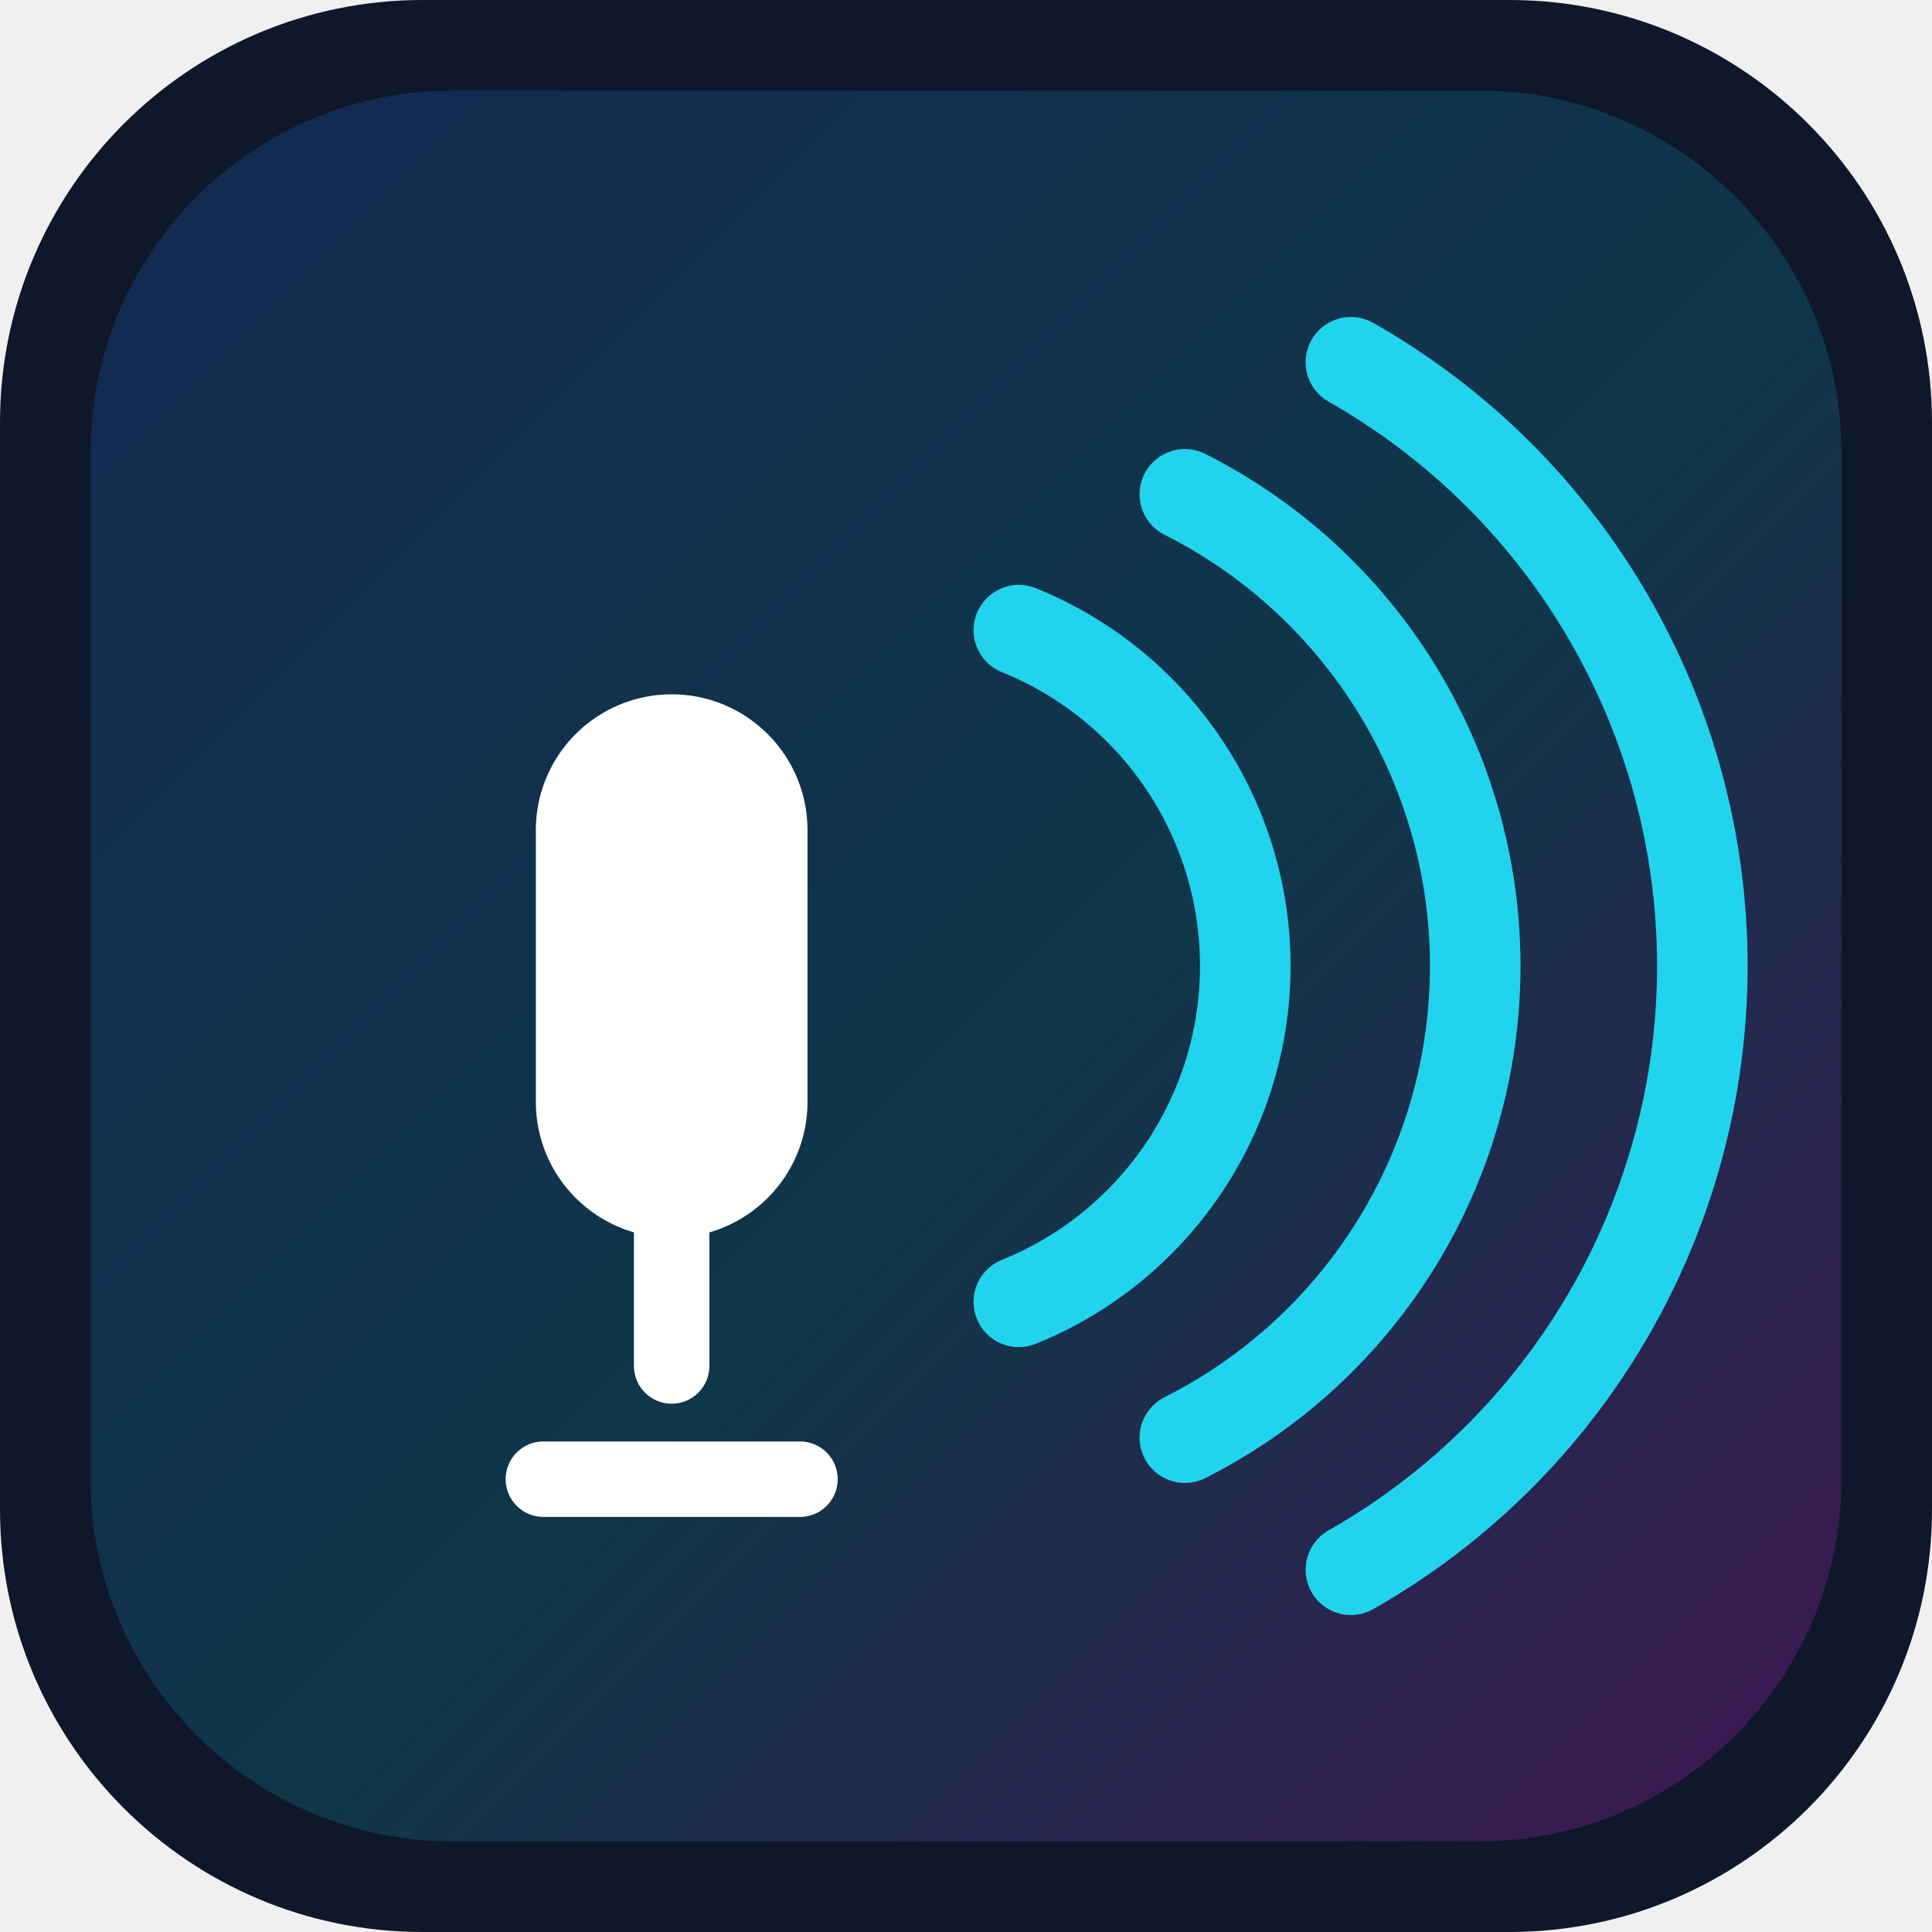
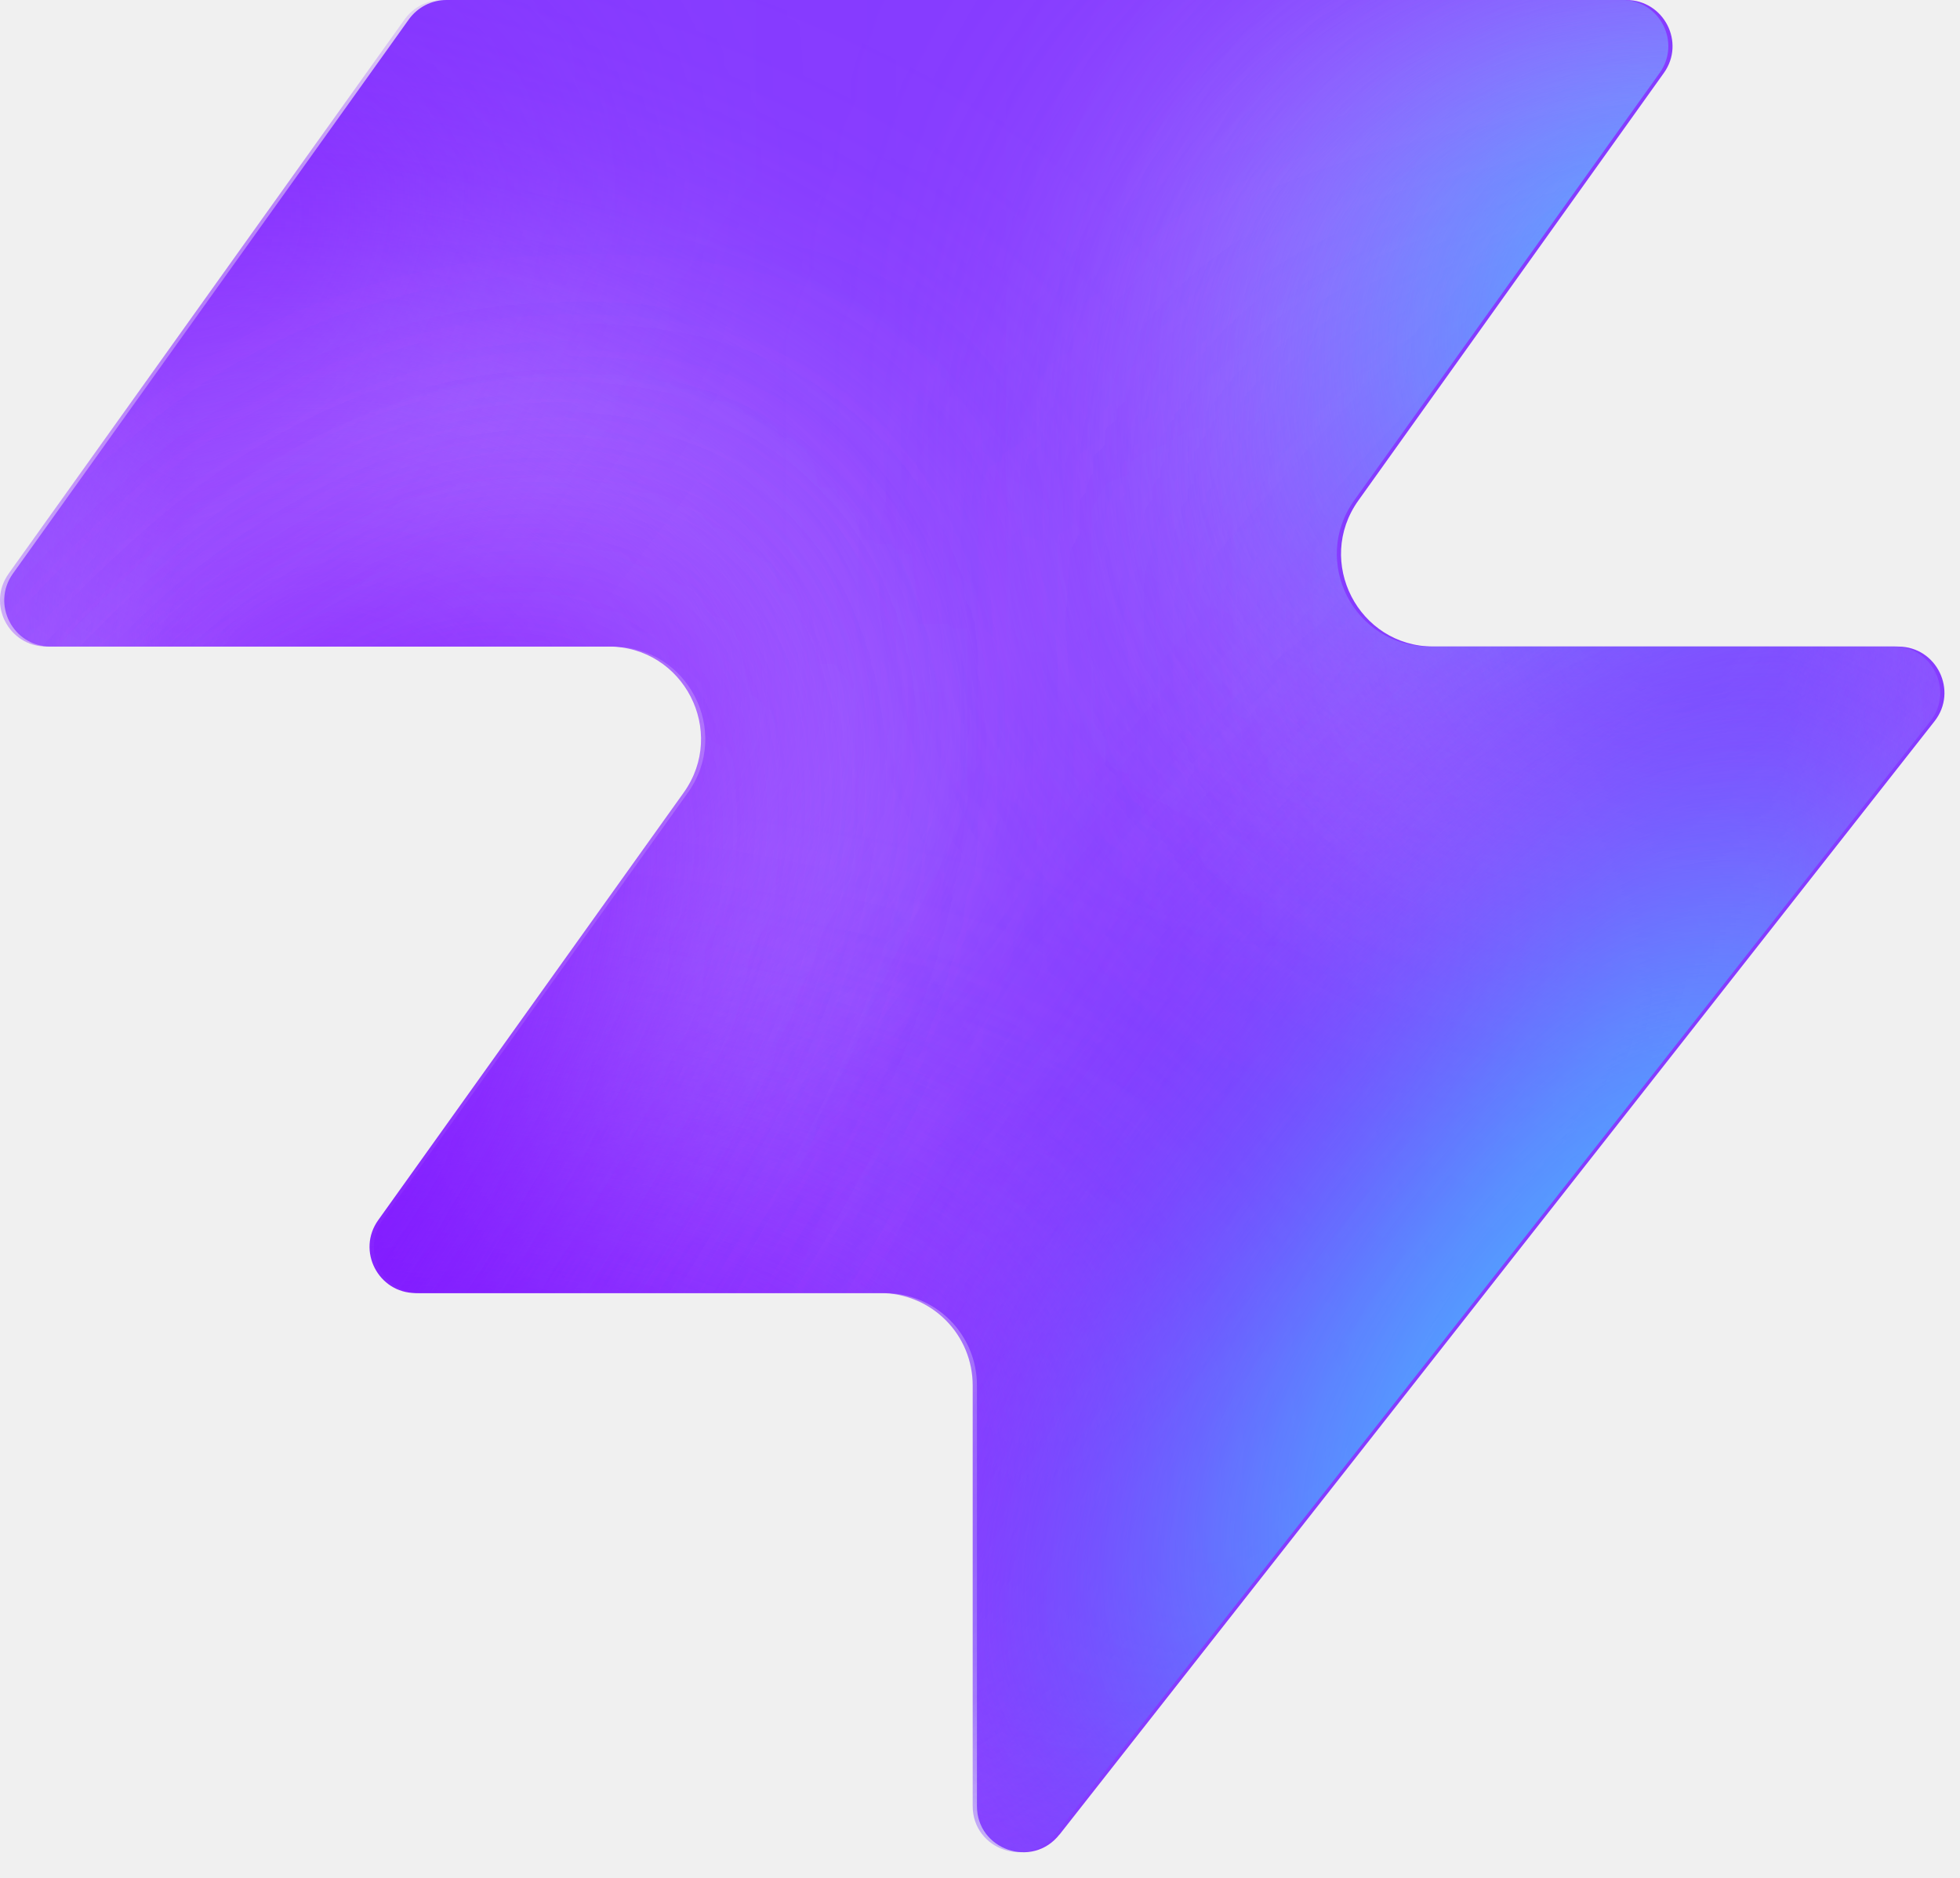
- <svg xmlns="http://www.w3.org/2000/svg" width="512" height="512" viewBox="0 0 512 512">
+ <svg xmlns="http://www.w3.org/2000/svg" width="48" height="46" fill="none" viewBox="0 0 48 46">
+   <path fill="#863bff" d="M25.946 44.938c-.664.845-2.021.375-2.021-.698V33.937a2.26 2.26 0 0 0-2.262-2.262H10.287c-.92 0-1.456-1.04-.92-1.788l7.48-10.471c1.07-1.497 0-3.578-1.842-3.578H1.237c-.92 0-1.456-1.04-.92-1.788L10.013.474c.214-.297.556-.474.92-.474h28.894c.92 0 1.456 1.04.92 1.788l-7.48 10.471c-1.07 1.498 0 3.579 1.842 3.579h11.377c.943 0 1.473 1.088.89 1.83L25.947 44.94z" style="fill:#863bff;fill:color(display-p3 .525 .23 1);fill-opacity:1" />
+   <mask id="a" width="48" height="46" x="0" y="0" maskUnits="userSpaceOnUse" style="mask-type:alpha">
+     <path fill="#000" d="M25.842 44.938c-.664.844-2.021.375-2.021-.698V33.937a2.26 2.26 0 0 0-2.262-2.262H10.183c-.92 0-1.456-1.04-.92-1.788l7.48-10.471c1.07-1.498 0-3.579-1.842-3.579H1.133c-.92 0-1.456-1.04-.92-1.787L9.91.473c.214-.297.556-.474.92-.474h28.894c.92 0 1.456 1.04.92 1.788l-7.48 10.471c-1.07 1.498 0 3.578 1.842 3.578h11.377c.943 0 1.473 1.088.89 1.832L25.843 44.94z" style="fill:#000;fill-opacity:1" />
+   </mask>
+   <g mask="url(#a)">
+     <g filter="url(#b)">
+       <ellipse cx="5.508" cy="14.704" fill="#ede6ff" rx="5.508" ry="14.704" style="fill:#ede6ff;fill:color(display-p3 .927 .903 1);fill-opacity:1" transform="matrix(.00324 1 1 -.00324 -4.47 31.516)" />
+     </g>
+     <g filter="url(#c)">
+       <ellipse cx="10.399" cy="29.851" fill="#ede6ff" rx="10.399" ry="29.851" style="fill:#ede6ff;fill:color(display-p3 .927 .903 1);fill-opacity:1" transform="matrix(.00324 1 1 -.00324 -39.328 7.883)" />
+     </g>
+     <g filter="url(#d)">
+       <ellipse cx="5.508" cy="30.487" fill="#7e14ff" rx="5.508" ry="30.487" style="fill:#7e14ff;fill:color(display-p3 .492 .077 1);fill-opacity:1" transform="rotate(89.814 -25.913 -14.639)scale(1 -1)" />
+     </g>
+     <g filter="url(#e)">
+       <ellipse cx="5.508" cy="30.599" fill="#7e14ff" rx="5.508" ry="30.599" style="fill:#7e14ff;fill:color(display-p3 .492 .077 1);fill-opacity:1" transform="rotate(89.814 -32.644 -3.334)scale(1 -1)" />
+     </g>
+     <g filter="url(#f)">
+       <ellipse cx="5.508" cy="30.599" fill="#7e14ff" rx="5.508" ry="30.599" style="fill:#7e14ff;fill:color(display-p3 .492 .077 1);fill-opacity:1" transform="matrix(.00324 1 1 -.00324 -34.34 30.47)" />
+     </g>
+     <g filter="url(#g)">
+       <ellipse cx="14.072" cy="22.078" fill="#ede6ff" rx="14.072" ry="22.078" style="fill:#ede6ff;fill:color(display-p3 .927 .903 1);fill-opacity:1" transform="rotate(93.35 24.506 48.493)scale(-1 1)" />
+     </g>
+     <g filter="url(#h)">
+       <ellipse cx="3.47" cy="21.501" fill="#7e14ff" rx="3.47" ry="21.501" style="fill:#7e14ff;fill:color(display-p3 .492 .077 1);fill-opacity:1" transform="rotate(89.009 28.708 47.59)scale(-1 1)" />
+     </g>
+     <g filter="url(#i)">
+       <ellipse cx="3.47" cy="21.501" fill="#7e14ff" rx="3.47" ry="21.501" style="fill:#7e14ff;fill:color(display-p3 .492 .077 1);fill-opacity:1" transform="rotate(89.009 28.708 47.59)scale(-1 1)" />
+     </g>
+     <g filter="url(#j)">
+       <ellipse cx=".387" cy="8.972" fill="#7e14ff" rx="4.407" ry="29.108" style="fill:#7e14ff;fill:color(display-p3 .492 .077 1);fill-opacity:1" transform="rotate(39.51 .387 8.972)" />
+     </g>
+     <g filter="url(#k)">
+       <ellipse cx="47.523" cy="-6.092" fill="#7e14ff" rx="4.407" ry="29.108" style="fill:#7e14ff;fill:color(display-p3 .492 .077 1);fill-opacity:1" transform="rotate(37.892 47.523 -6.092)" />
+     </g>
+     <g filter="url(#l)">
+       <ellipse cx="41.412" cy="6.333" fill="#47bfff" rx="5.971" ry="9.665" style="fill:#47bfff;fill:color(display-p3 .28 .748 1);fill-opacity:1" transform="rotate(37.892 41.412 6.333)" />
+     </g>
+     <g filter="url(#m)">
+       <ellipse cx="-1.879" cy="38.332" fill="#7e14ff" rx="4.407" ry="29.108" style="fill:#7e14ff;fill:color(display-p3 .492 .077 1);fill-opacity:1" transform="rotate(37.892 -1.88 38.332)" />
+     </g>
+     <g filter="url(#n)">
+       <ellipse cx="-1.879" cy="38.332" fill="#7e14ff" rx="4.407" ry="29.108" style="fill:#7e14ff;fill:color(display-p3 .492 .077 1);fill-opacity:1" transform="rotate(37.892 -1.88 38.332)" />
+     </g>
+     <g filter="url(#o)">
+       <ellipse cx="35.651" cy="29.907" fill="#7e14ff" rx="4.407" ry="29.108" style="fill:#7e14ff;fill:color(display-p3 .492 .077 1);fill-opacity:1" transform="rotate(37.892 35.651 29.907)" />
+     </g>
+     <g filter="url(#p)">
+       <ellipse cx="38.418" cy="32.4" fill="#47bfff" rx="5.971" ry="15.297" style="fill:#47bfff;fill:color(display-p3 .28 .748 1);fill-opacity:1" transform="rotate(37.892 38.418 32.4)" />
+     </g>
+   </g>
  <defs>
-     <linearGradient id="vc" x1="0" y1="0" x2="1" y2="1">
-       <stop offset="0%" stop-color="#1F6AE1" />
-       <stop offset="55%" stop-color="#0ea5b7" />
-       <stop offset="100%" stop-color="#E916E6" />
-     </linearGradient>
+     <filter id="b" width="60.045" height="41.654" x="-19.77" y="16.149" color-interpolation-filters="sRGB" filterUnits="userSpaceOnUse">
+       <feFlood flood-opacity="0" result="BackgroundImageFix" />
+       <feBlend in="SourceGraphic" in2="BackgroundImageFix" result="shape" />
+       <feGaussianBlur result="effect1_foregroundBlur_2002_17158" stdDeviation="7.659" />
+     </filter>
+     <filter id="c" width="90.34" height="51.437" x="-54.613" y="-7.533" color-interpolation-filters="sRGB" filterUnits="userSpaceOnUse">
+       <feFlood flood-opacity="0" result="BackgroundImageFix" />
+       <feBlend in="SourceGraphic" in2="BackgroundImageFix" result="shape" />
+       <feGaussianBlur result="effect1_foregroundBlur_2002_17158" stdDeviation="7.659" />
+     </filter>
+     <filter id="d" width="79.355" height="29.4" x="-49.64" y="2.03" color-interpolation-filters="sRGB" filterUnits="userSpaceOnUse">
+       <feFlood flood-opacity="0" result="BackgroundImageFix" />
+       <feBlend in="SourceGraphic" in2="BackgroundImageFix" result="shape" />
+       <feGaussianBlur result="effect1_foregroundBlur_2002_17158" stdDeviation="4.596" />
+     </filter>
+     <filter id="e" width="79.579" height="29.4" x="-45.045" y="20.029" color-interpolation-filters="sRGB" filterUnits="userSpaceOnUse">
+       <feFlood flood-opacity="0" result="BackgroundImageFix" />
+       <feBlend in="SourceGraphic" in2="BackgroundImageFix" result="shape" />
+       <feGaussianBlur result="effect1_foregroundBlur_2002_17158" stdDeviation="4.596" />
+     </filter>
+     <filter id="f" width="79.579" height="29.4" x="-43.513" y="21.178" color-interpolation-filters="sRGB" filterUnits="userSpaceOnUse">
+       <feFlood flood-opacity="0" result="BackgroundImageFix" />
+       <feBlend in="SourceGraphic" in2="BackgroundImageFix" result="shape" />
+       <feGaussianBlur result="effect1_foregroundBlur_2002_17158" stdDeviation="4.596" />
+     </filter>
+     <filter id="g" width="74.749" height="58.852" x="15.756" y="-17.901" color-interpolation-filters="sRGB" filterUnits="userSpaceOnUse">
+       <feFlood flood-opacity="0" result="BackgroundImageFix" />
+       <feBlend in="SourceGraphic" in2="BackgroundImageFix" result="shape" />
+       <feGaussianBlur result="effect1_foregroundBlur_2002_17158" stdDeviation="7.659" />
+     </filter>
+     <filter id="h" width="61.377" height="25.362" x="23.548" y="2.284" color-interpolation-filters="sRGB" filterUnits="userSpaceOnUse">
+       <feFlood flood-opacity="0" result="BackgroundImageFix" />
+       <feBlend in="SourceGraphic" in2="BackgroundImageFix" result="shape" />
+       <feGaussianBlur result="effect1_foregroundBlur_2002_17158" stdDeviation="4.596" />
+     </filter>
+     <filter id="i" width="61.377" height="25.362" x="23.548" y="2.284" color-interpolation-filters="sRGB" filterUnits="userSpaceOnUse">
+       <feFlood flood-opacity="0" result="BackgroundImageFix" />
+       <feBlend in="SourceGraphic" in2="BackgroundImageFix" result="shape" />
+       <feGaussianBlur result="effect1_foregroundBlur_2002_17158" stdDeviation="4.596" />
+     </filter>
+     <filter id="j" width="56.045" height="63.649" x="-27.636" y="-22.853" color-interpolation-filters="sRGB" filterUnits="userSpaceOnUse">
+       <feFlood flood-opacity="0" result="BackgroundImageFix" />
+       <feBlend in="SourceGraphic" in2="BackgroundImageFix" result="shape" />
+       <feGaussianBlur result="effect1_foregroundBlur_2002_17158" stdDeviation="4.596" />
+     </filter>
+     <filter id="k" width="54.814" height="64.646" x="20.116" y="-38.415" color-interpolation-filters="sRGB" filterUnits="userSpaceOnUse">
+       <feFlood flood-opacity="0" result="BackgroundImageFix" />
+       <feBlend in="SourceGraphic" in2="BackgroundImageFix" result="shape" />
+       <feGaussianBlur result="effect1_foregroundBlur_2002_17158" stdDeviation="4.596" />
+     </filter>
+     <filter id="l" width="33.541" height="35.313" x="24.641" y="-11.323" color-interpolation-filters="sRGB" filterUnits="userSpaceOnUse">
+       <feFlood flood-opacity="0" result="BackgroundImageFix" />
+       <feBlend in="SourceGraphic" in2="BackgroundImageFix" result="shape" />
+       <feGaussianBlur result="effect1_foregroundBlur_2002_17158" stdDeviation="4.596" />
+     </filter>
+     <filter id="m" width="54.814" height="64.646" x="-29.286" y="6.009" color-interpolation-filters="sRGB" filterUnits="userSpaceOnUse">
+       <feFlood flood-opacity="0" result="BackgroundImageFix" />
+       <feBlend in="SourceGraphic" in2="BackgroundImageFix" result="shape" />
+       <feGaussianBlur result="effect1_foregroundBlur_2002_17158" stdDeviation="4.596" />
+     </filter>
+     <filter id="n" width="54.814" height="64.646" x="-29.286" y="6.009" color-interpolation-filters="sRGB" filterUnits="userSpaceOnUse">
+       <feFlood flood-opacity="0" result="BackgroundImageFix" />
+       <feBlend in="SourceGraphic" in2="BackgroundImageFix" result="shape" />
+       <feGaussianBlur result="effect1_foregroundBlur_2002_17158" stdDeviation="4.596" />
+     </filter>
+     <filter id="o" width="54.814" height="64.646" x="8.244" y="-2.416" color-interpolation-filters="sRGB" filterUnits="userSpaceOnUse">
+       <feFlood flood-opacity="0" result="BackgroundImageFix" />
+       <feBlend in="SourceGraphic" in2="BackgroundImageFix" result="shape" />
+       <feGaussianBlur result="effect1_foregroundBlur_2002_17158" stdDeviation="4.596" />
+     </filter>
+     <filter id="p" width="39.409" height="43.623" x="18.713" y="10.588" color-interpolation-filters="sRGB" filterUnits="userSpaceOnUse">
+       <feFlood flood-opacity="0" result="BackgroundImageFix" />
+       <feBlend in="SourceGraphic" in2="BackgroundImageFix" result="shape" />
+       <feGaussianBlur result="effect1_foregroundBlur_2002_17158" stdDeviation="4.596" />
+     </filter>
  </defs>
-   <rect width="512" height="512" rx="112" fill="#0f172a" />
-   <rect x="24" y="24" width="464" height="464" rx="96" fill="url(#vc)" opacity="0.22" />
-   <g fill="#ffffff">
-     <rect x="142" y="184" width="72" height="144" rx="36" />
-     <rect x="168" y="316" width="20" height="56" rx="10" />
-     <rect x="134" y="382" width="88" height="20" rx="10" />
-   </g>
-   <g fill="none" stroke="#22d3ee" stroke-width="24" stroke-linecap="round">
-     <path d="M270 167a96 96 0 0 1 0 178" />
-     <path d="M314 131a140 140 0 0 1 0 250" />
-     <path d="M358 96a184 184 0 0 1 0 320" />
-   </g>
</svg>
